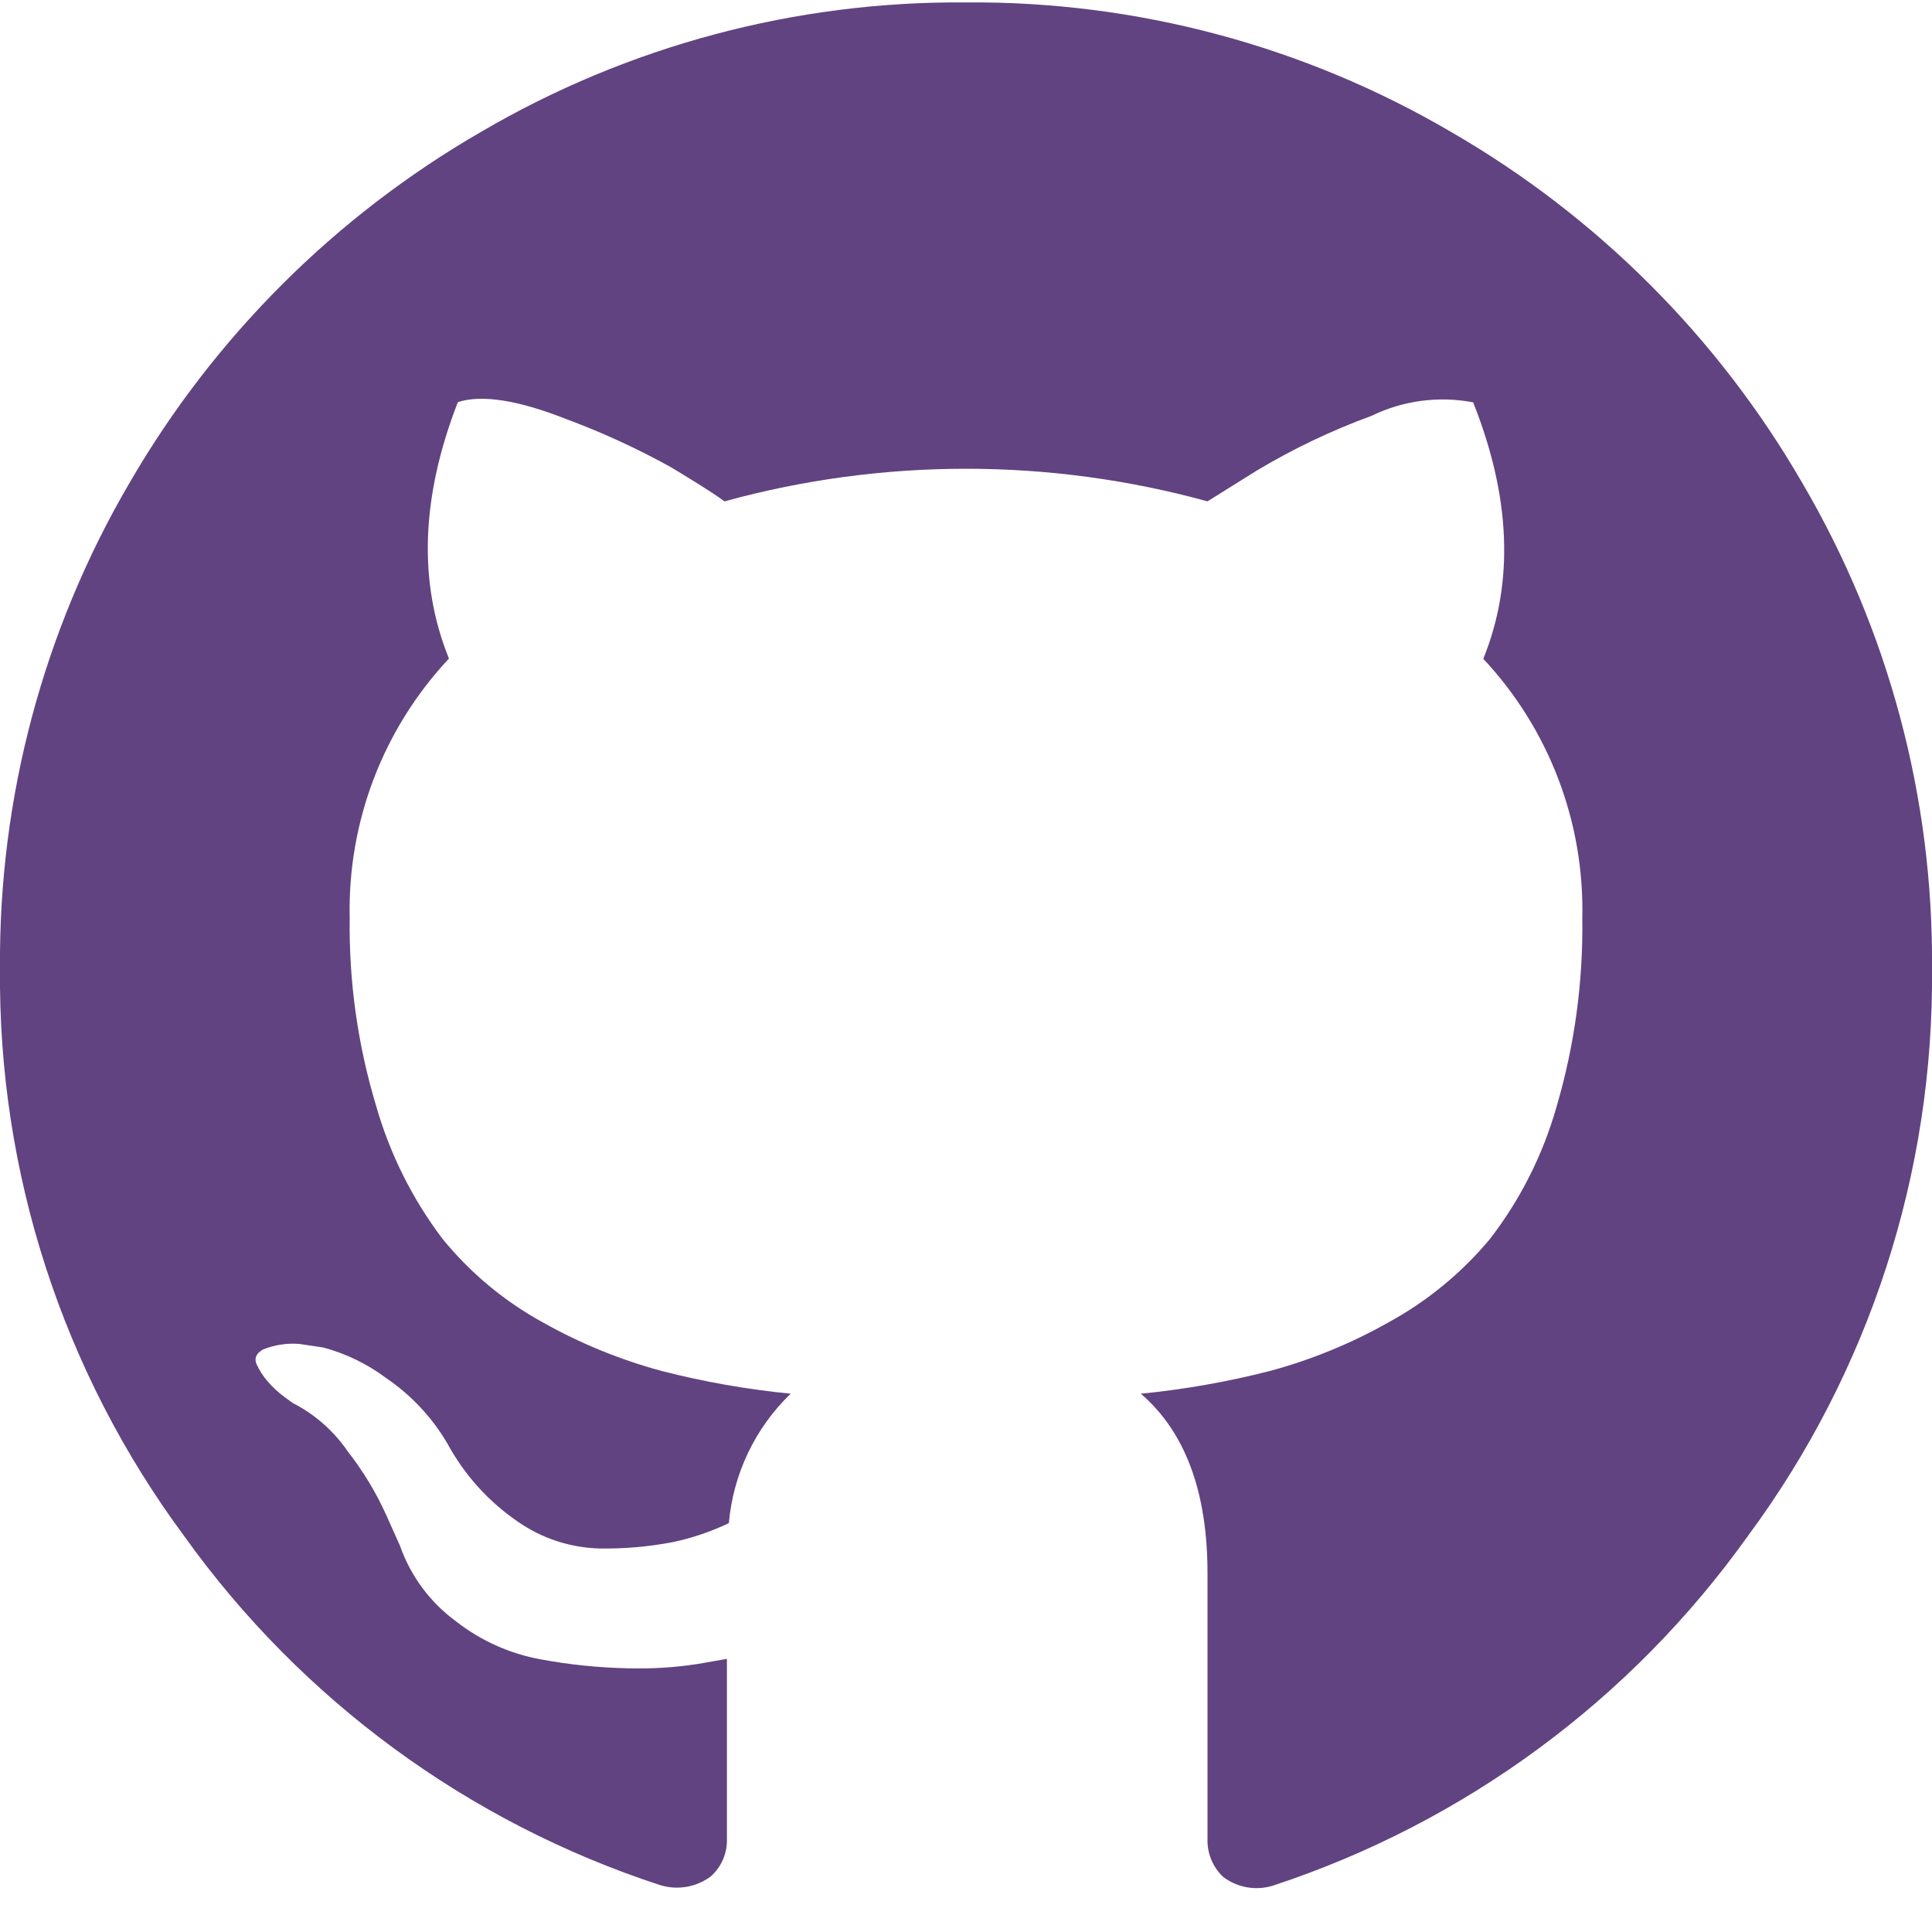
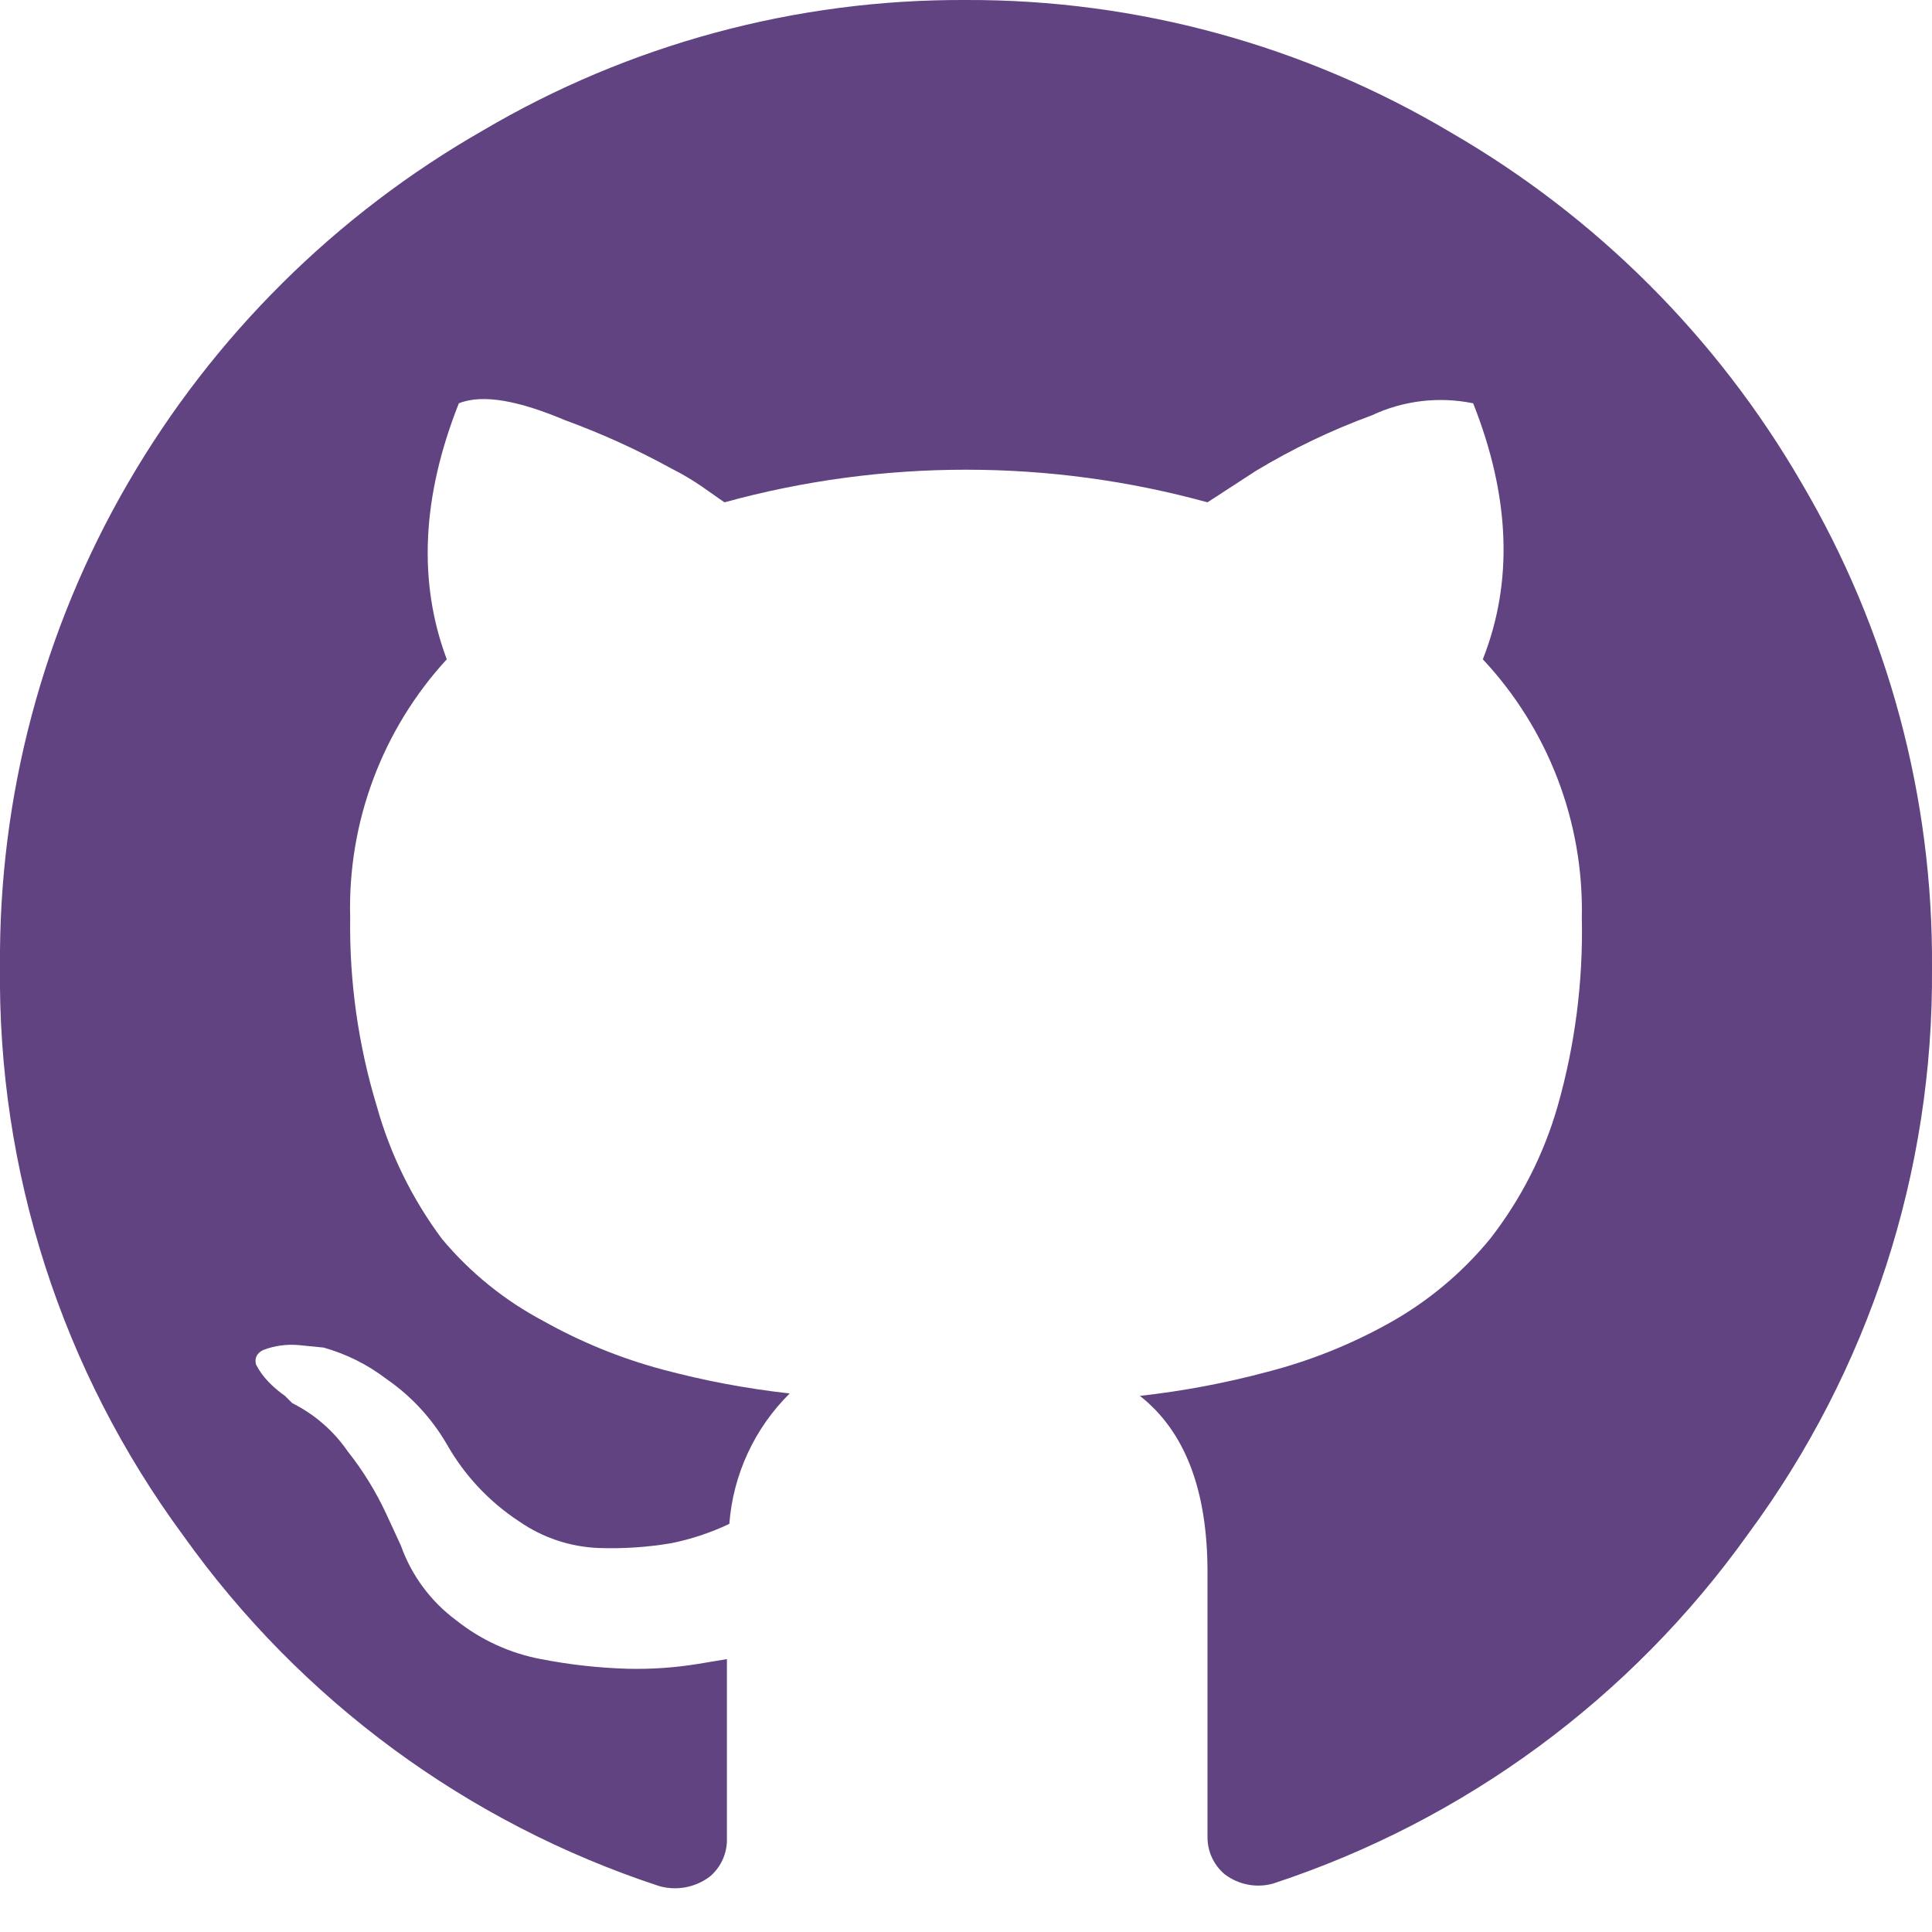
<svg xmlns="http://www.w3.org/2000/svg" viewBox="0 0 80 80">
-   <path d="M74.63 20A39.76 39.76 0 0 0 60.08 5.46 39.09 39.09 0 0 0 40 .1a39.09 39.09 0 0 0-20.08 5.36A39.87 39.87 0 0 0 5.36 20 39.18 39.18 0 0 0 0 40.09a38.86 38.86 0 0 0 7.63 23.52 39.19 39.19 0 0 0 19.71 14.45 2.35 2.35 0 0 0 2.09-.36 2 2 0 0 0 .67-1.56V68.69l-1.2.21a15.81 15.81 0 0 1-2.89.18 22.12 22.12 0 0 1-3.62-.37 8 8 0 0 1-3.49-1.56A6.59 6.59 0 0 1 16.56 64L16 62.75a12.87 12.87 0 0 0-1.6-2.65 6.14 6.14 0 0 0-2.27-2l-.36-.26a4.46 4.46 0 0 1-.68-.63 3 3 0 0 1-.47-.73q-.15-.36.27-.6a3.31 3.31 0 0 1 1.51-.23l1 .15a7.69 7.69 0 0 1 2.6 1.27 8.43 8.43 0 0 1 2.53 2.71 9.26 9.26 0 0 0 2.9 3.22 6.2 6.2 0 0 0 3.41 1.12 15 15 0 0 0 3-.26 10.39 10.39 0 0 0 2.34-.79 8.48 8.48 0 0 1 2.56-5.36 35.45 35.45 0 0 1-5.34-.94 21.44 21.44 0 0 1-4.9-2 14.08 14.08 0 0 1-4.19-3.49 16.74 16.74 0 0 1-2.73-5.47 25.74 25.74 0 0 1-1.1-7.81 15.2 15.2 0 0 1 4.11-10.73q-1.92-4.74.37-10.62c1-.32 2.5-.08 4.48.7a31.82 31.82 0 0 1 4.35 2c.92.56 1.65 1 2.21 1.41a37.71 37.71 0 0 1 20 0l2-1.25a27.81 27.81 0 0 1 4.79-2.29 6.73 6.73 0 0 1 4.21-.56q2.34 5.88.42 10.62A15.2 15.2 0 0 1 65.52 38a26.36 26.36 0 0 1-1.07 7.84 16.19 16.19 0 0 1-2.76 5.47 14.56 14.56 0 0 1-4.22 3.46 21.19 21.19 0 0 1-4.89 2 35.45 35.45 0 0 1-5.34.94Q50 60.09 50 65.15v11a2.07 2.07 0 0 0 .65 1.57 2.29 2.29 0 0 0 2.06.36 39.19 39.19 0 0 0 19.66-14.47A38.86 38.86 0 0 0 80 40.09 39.09 39.09 0 0 0 74.63 20z" fill="#614381" />
+   <path d="M74.6 20A39.8 39.8 0 0 0 60.1 5.5 39 39 0 0 0 40 0a39 39 0 0 0-20 5.4A39.9 39.9 0 0 0 5.3 20 39.2 39.2 0 0 0 0 40a38.9 38.9 0 0 0 7.6 23.6 39.2 39.2 0 0 0 19.7 14.5 2.4 2.4 0 0 0 2.1-.4 2 2 0 0 0 .7-1.6v-7.4l-1.2.2a15.8 15.8 0 0 1-2.9.2 22.1 22.1 0 0 1-3.6-.4 8 8 0 0 1-3.5-1.6 6.6 6.6 0 0 1-2.3-3.1l-.6-1.3a12.9 12.9 0 0 0-1.6-2.6 6.1 6.1 0 0 0-2.3-2l-.3-.3a4.5 4.5 0 0 1-.7-.6 3 3 0 0 1-.5-.7q-.1-.4.3-.6a3.3 3.3 0 0 1 1.5-.2l1 .1a7.7 7.7 0 0 1 2.6 1.3 8.4 8.4 0 0 1 2.5 2.7 9.3 9.3 0 0 0 3 3.2 6.2 6.2 0 0 0 3.3 1.1 15 15 0 0 0 3-.2 10.4 10.4 0 0 0 2.4-.8 8.5 8.5 0 0 1 2.5-5.4 35.5 35.5 0 0 1-5.3-1 21.4 21.4 0 0 1-4.9-2 14 14 0 0 1-4.2-3.4 16.7 16.7 0 0 1-2.7-5.5 25.7 25.7 0 0 1-1.1-7.8 15.2 15.2 0 0 1 4-10.7q-1.8-4.8.5-10.6c1-.4 2.5-.1 4.4.7a31.8 31.8 0 0 1 4.4 2c1 .5 1.6 1 2.2 1.4a37.7 37.7 0 0 1 20 0l2-1.3a27.8 27.8 0 0 1 4.8-2.3 6.7 6.7 0 0 1 4.2-.5q2.3 5.8.4 10.6A15.2 15.2 0 0 1 65.5 38a26.4 26.4 0 0 1-1 7.8 16.2 16.2 0 0 1-2.8 5.5 14.6 14.6 0 0 1-4.2 3.5 21.2 21.2 0 0 1-5 2 35.5 35.5 0 0 1-5.3 1Q50 60 50 65.1v11a2 2 0 0 0 .7 1.5 2.3 2.3 0 0 0 2 .4 39.2 39.2 0 0 0 19.7-14.5A38.9 38.9 0 0 0 80 40.1 39 39 0 0 0 74.6 20z" fill="#614381" />
</svg>
